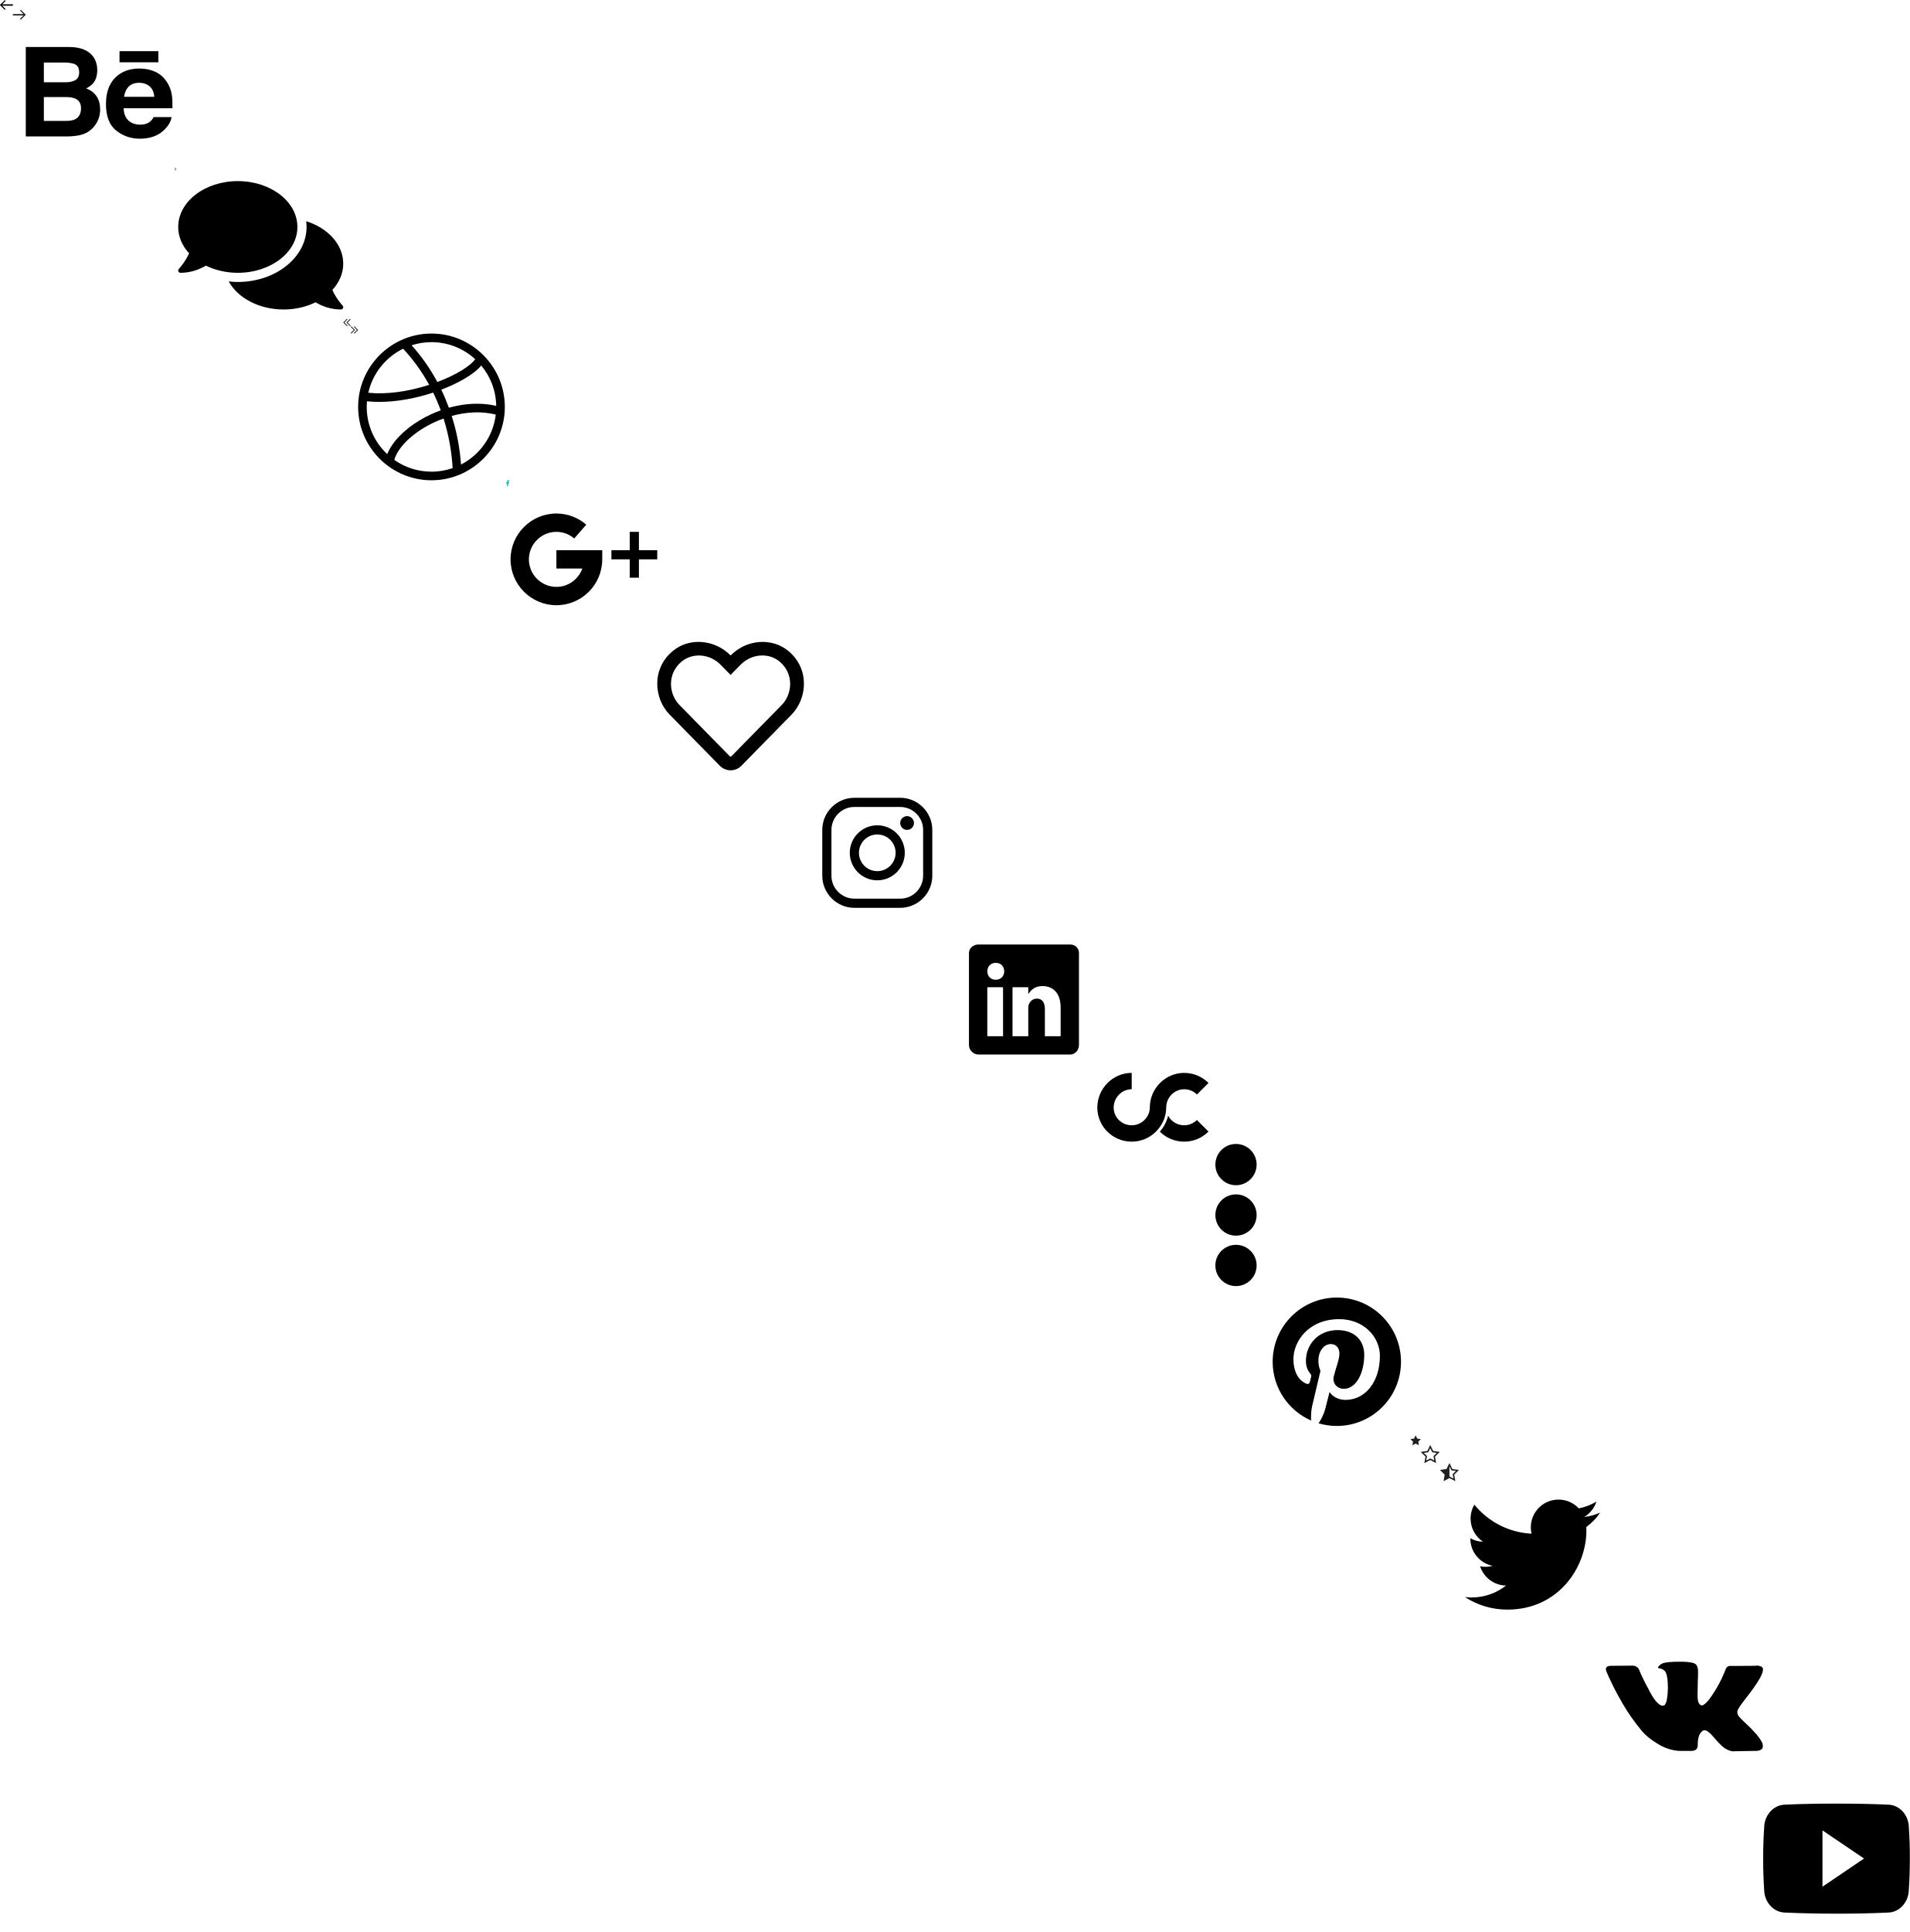
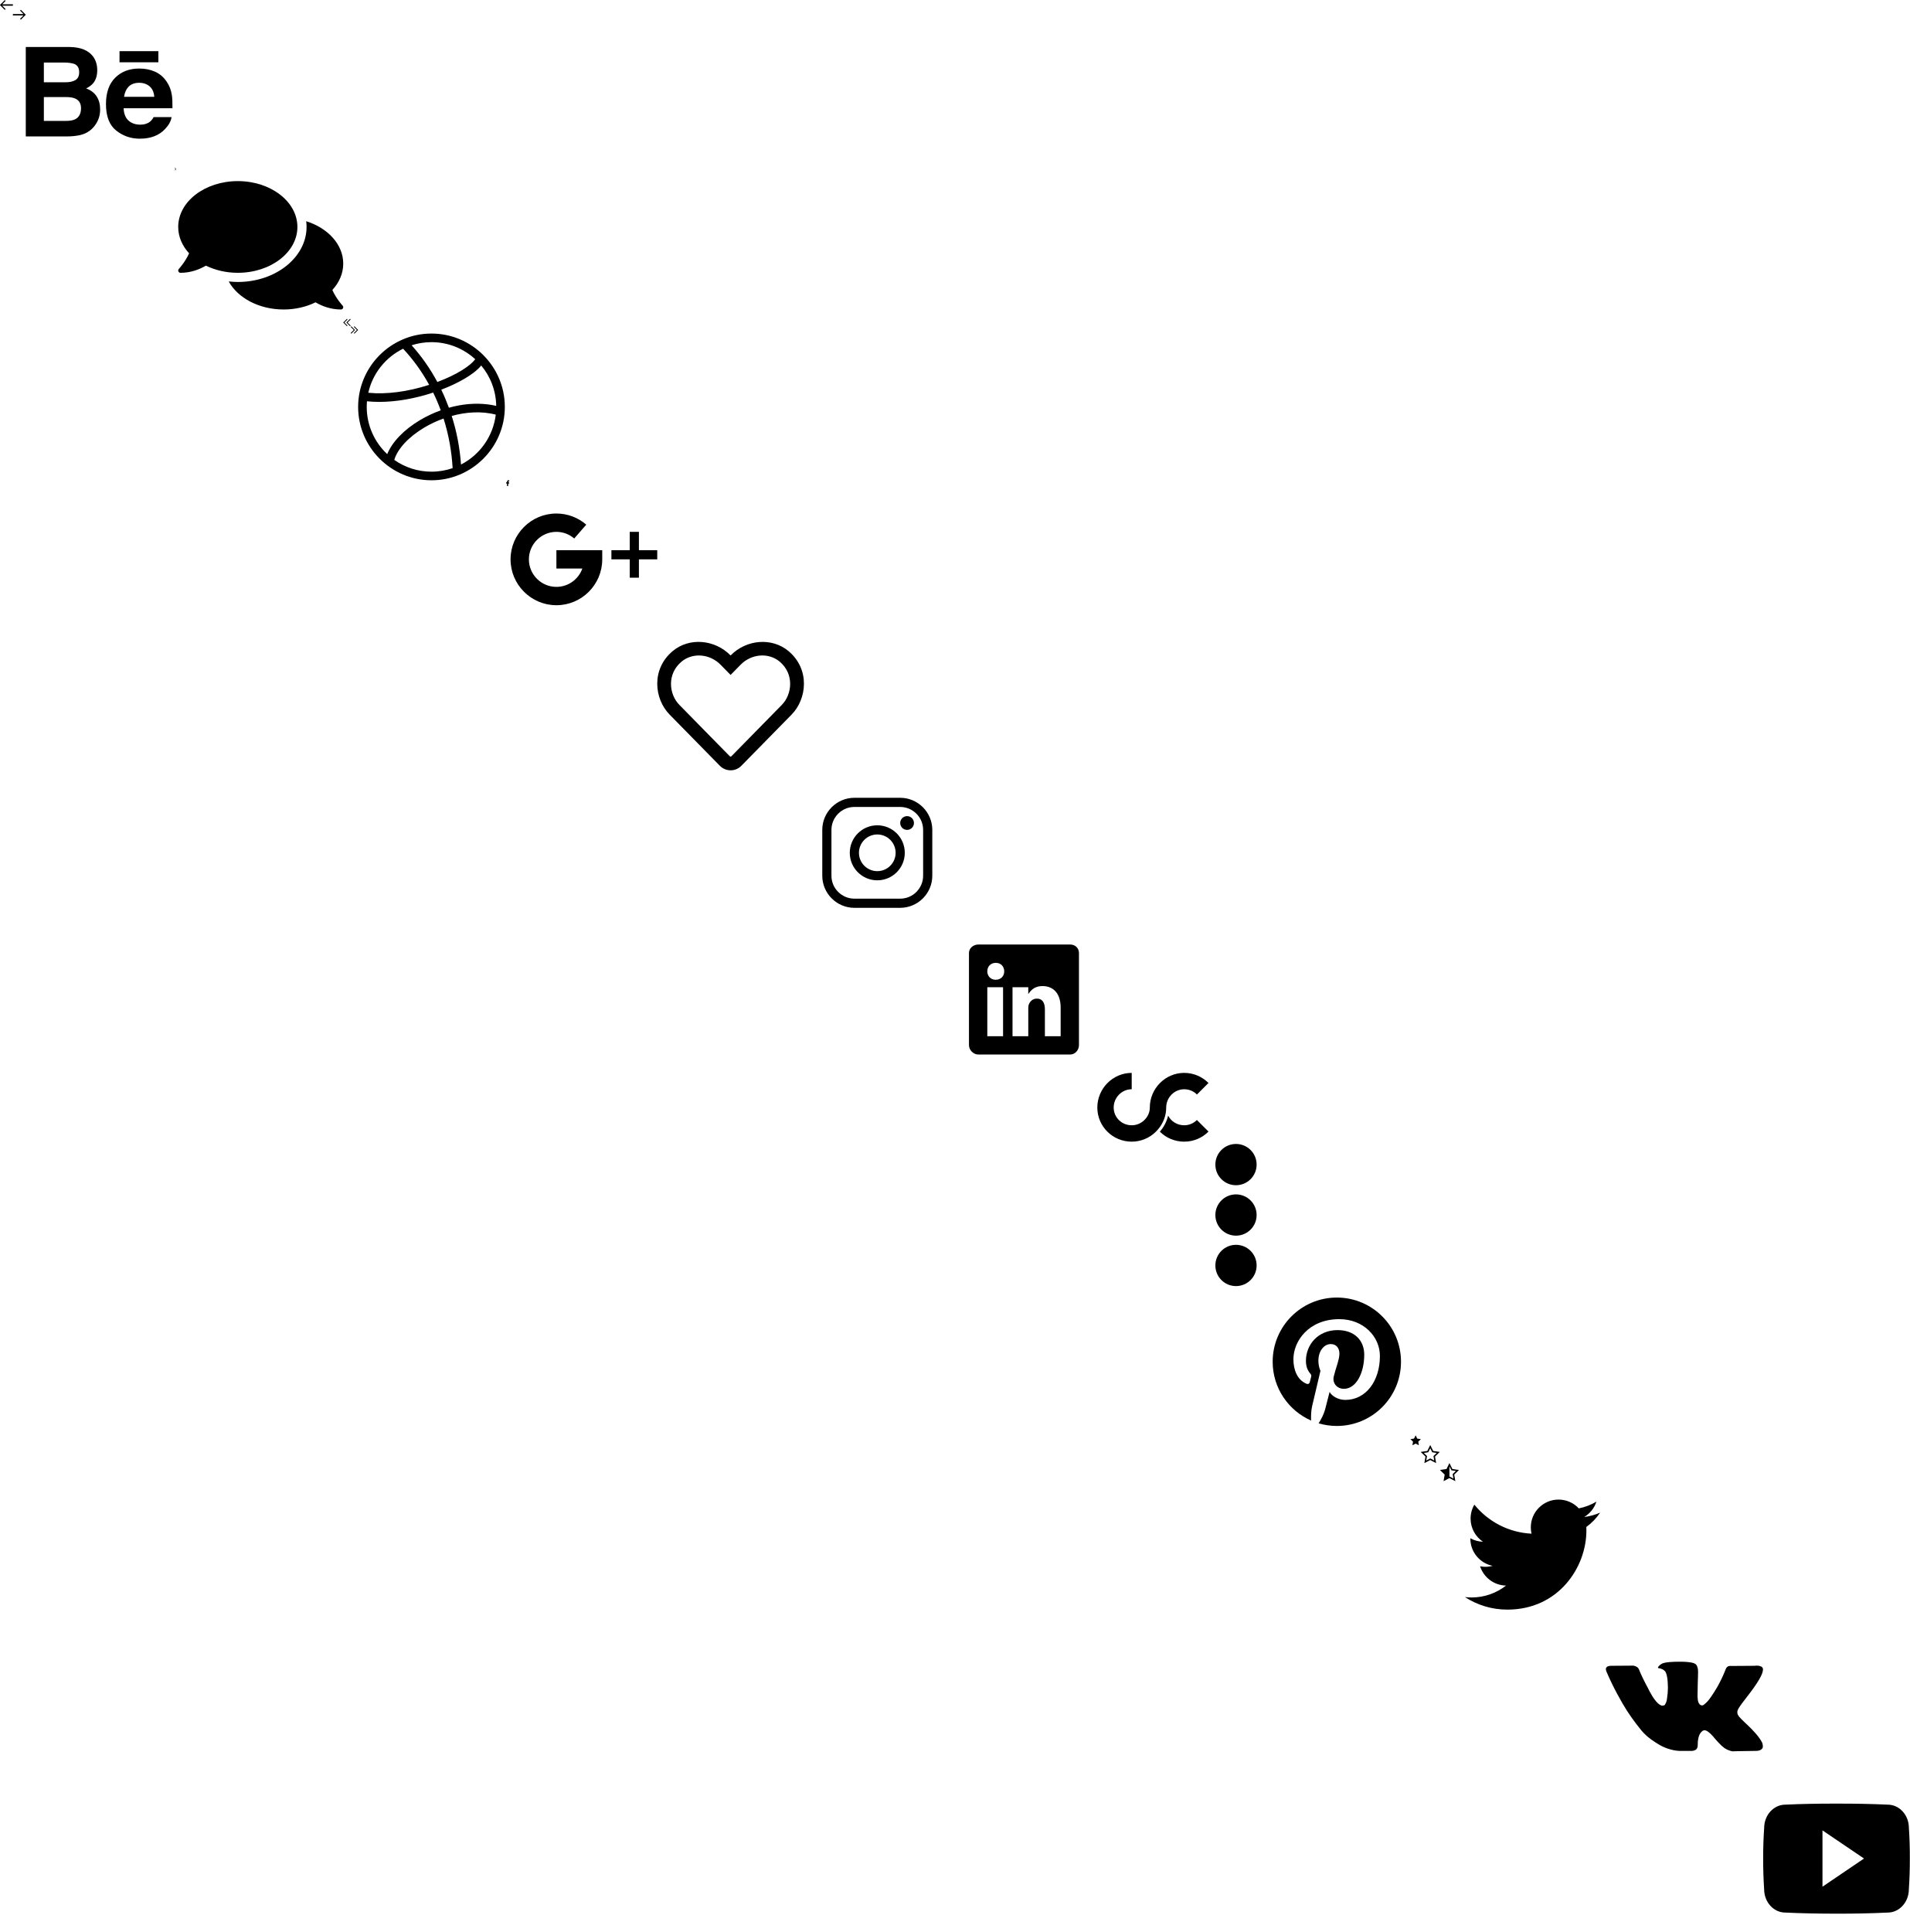
<svg xmlns="http://www.w3.org/2000/svg" width="6666" height="6742" viewBox="0 0 6666 6742">
  <view id="arrow-left" viewBox="0 0 45 34" />
  <svg height="34" width="45" viewBox="0 0 45 34">
    <path fill="currentColor" d="M19.626 31.705L7.712 20H45v-5H7.712L19.626 3.006 16.798.273-.38 17.499l17.178 17.106z" />
  </svg>
  <view id="arrow-right" viewBox="45 34 45 34" />
  <svg height="34" width="45" viewBox="0 0 45 34" x="45" y="34">
-     <path fill="#231F20" d="M24.994 31.705L36.908 20H0v-5h36.908L24.994 3.006 27.822.273 45 17.499 27.822 34.605z" />
+     <path fill="currentColor" d="M24.994 31.705L36.908 20H0v-5h36.908L24.994 3.006 27.822.273 45 17.499 27.822 34.605z" />
  </svg>
  <view id="behance" viewBox="90 68 511.96 511.96" />
  <svg viewBox="0 0 511.958 511.958" width="511.96" height="511.96" x="90" y="68">
    <path d="M210.624 240.619c10.624-5.344 18.656-11.296 24.16-17.728 9.792-11.584 14.624-26.944 14.624-45.984 0-18.528-4.832-34.368-14.496-47.648-16.128-21.632-43.424-32.704-82.016-33.28H0v312.096h142.56c16.064 0 30.944-1.376 44.704-4.192 13.76-2.848 25.664-8.064 35.744-15.68 8.96-6.624 16.448-14.848 22.4-24.544 9.408-14.656 14.112-31.264 14.112-49.76 0-17.92-4.128-33.184-12.32-45.728-8.288-12.544-20.448-21.728-36.576-27.552zM63.072 150.187h68.864c15.136 0 27.616 1.632 37.408 4.864 11.328 4.704 16.992 14.272 16.992 28.864 0 13.088-4.32 22.24-12.864 27.392-8.608 5.152-19.776 7.744-33.472 7.744H63.072v-68.864zm108.896 198.24c-7.616 3.68-18.336 5.504-32.064 5.504H63.072v-83.232h77.888c13.568.096 24.128 1.888 31.68 5.248 13.44 6.08 20.128 17.216 20.128 33.504 0 19.2-6.912 32.128-20.8 38.976zM327.168 110.539h135.584v38.848H327.168zM509.856 263.851c-2.816-18.08-9.024-33.984-18.688-47.712-10.592-15.552-24.032-26.944-40.384-34.144-16.288-7.232-34.624-10.848-55.04-10.816-34.272 0-62.112 10.72-83.648 32-21.472 21.344-32.224 52.032-32.224 92.032 0 42.656 11.872 73.472 35.744 92.384 23.776 18.944 51.232 28.384 82.4 28.384 37.728 0 67.072-11.232 88.032-33.632 13.408-14.144 20.992-28.064 22.656-41.728H446.24c-3.616 6.752-7.808 12.032-12.608 15.872-8.704 7.04-20.032 10.56-33.92 10.56-13.216 0-24.416-2.912-33.76-8.704-15.424-9.28-23.488-25.536-24.512-48.672h170.464c.256-19.936-.384-35.264-2.048-45.824zm-166.88 5.984c2.24-15.008 7.68-26.912 16.32-35.712 8.64-8.768 20.864-13.184 36.512-13.216 14.432 0 26.496 4.128 36.32 12.416 9.696 8.352 15.168 20.48 16.288 36.512h-105.44z" />
  </svg>
  <view id="chevron-small-right" viewBox="602 580 20 20" />
  <svg width="20" height="20" viewBox="0 0 20 20" x="602" y="580">
    <path d="M11 10L7.859 6.58a.695.695 0 010-.978.68.68 0 01.969 0l3.83 3.908a.697.697 0 010 .979l-3.83 3.908c-.267.272-.701.27-.969 0s-.268-.707 0-.978L11 10z" />
  </svg>
  <view id="comments" viewBox="622 600 576 512" />
  <svg aria-hidden="true" data-prefix="fas" data-icon="comments" class="esvg-inline--fa efa-comments efa-w-18" viewBox="0 0 576 512" width="576" height="512" x="622" y="600">
    <path fill="currentColor" d="M416 192c0-88.4-93.1-160-208-160S0 103.6 0 192c0 34.3 14.1 65.9 38 92-13.4 30.2-35.5 54.2-35.8 54.5-2.2 2.3-2.8 5.7-1.5 8.7S4.8 352 8 352c36.6 0 66.9-12.3 88.7-25 32.2 15.7 70.3 25 111.3 25 114.9 0 208-71.6 208-160zm122 220c23.9-26 38-57.7 38-92 0-66.9-53.5-124.2-129.3-148.1.9 6.6 1.3 13.3 1.3 20.1 0 105.9-107.7 192-240 192-10.8 0-21.3-.8-31.7-1.9C207.8 439.6 281.8 480 368 480c41 0 79.1-9.2 111.3-25 21.8 12.7 52.1 25 88.7 25 3.2 0 6.1-1.9 7.3-4.8 1.3-2.9.7-6.3-1.5-8.7-.3-.3-22.4-24.2-35.8-54.5z" />
  </svg>
  <view id="double-arrow-left" viewBox="1198 1112 26 26" />
  <svg height="26" width="26" viewBox="0 0 26 26" x="1198" y="1112">
-     <g fill="#231F20">
+     <g fill="currentColor">
      <path d="M23.885.58l2.084 2.084L15.133 13.5l10.836 10.836-2.084 2.084-12.92-12.92z" />
      <path d="M12.885.58l2.084 2.084L4.133 13.5l10.836 10.836-2.084 2.084L-.035 13.5z" />
    </g>
  </svg>
  <view id="double-arrow-right" viewBox="1224 1138 26 26" />
  <svg height="26" width="26" viewBox="0 0 26 26" x="1224" y="1138">
-     <g fill="#231F20">
+     <g fill="currentColor">
      <path d="M2.049.58L-.035 2.664 10.801 13.5-.035 24.336l2.084 2.084 12.92-12.92z" />
      <path d="M13.049.58l-2.084 2.084L21.801 13.5 10.965 24.336l2.084 2.084 12.92-12.92z" />
    </g>
  </svg>
  <view id="dribble" viewBox="1250 1164 512 512" />
  <svg width="512" height="512" viewBox="0 0 512 512" x="1250" y="1164">
    <path d="M256 0C115.04 0 0 115.05 0 256c0 140.96 115.05 256 256 256 140.96 0 256-115.05 256-256C512 115.04 396.95 0 256 0zm173.64 111.51c31.96 38.34 51.47 87.39 52.31 140.89-40.06-9.37-84.55-10-129.86-1.74a392.024 392.024 0 00-35.3 8.16 716.92 716.92 0 00-12.44-31.55 700.81 700.81 0 00-14.19-31.38c53.99-20.62 112.49-51.32 139.48-84.38zM256 30c58.82 0 112.45 22.59 152.7 59.54-15.7 21.41-60.44 52.58-132.22 79.46-25.06-46.66-55.11-89.54-89.83-128.1C208.51 33.83 231.82 30 256 30zm-99.05 22.9c35.41 37.93 65.87 80.29 90.96 126.05-74.68 24.17-150.29 34.03-212.46 27.66C50.59 138.96 96.14 82.67 156.95 52.9zM30 256c0-6.64.31-13.21.87-19.7 13.72 1.45 28.03 2.18 42.82 2.18 58.33 0 123.86-11.22 188.21-32.53 9.82 20.1 18.65 40.78 26.44 61.97-25.09 9.02-49.51 20.49-72.44 34.14-56.22 33.47-97.35 76.53-114.41 118.71C57.52 379.51 30 320.91 30 256zm226 226c-48.29 0-93.09-15.23-129.86-41.14 11.4-38.52 49.96-80.19 105.11-113.02 19.43-11.58 42.15-22.49 66.88-31.36 17.53 55.1 28.27 113.26 31.68 173.13C306.67 477.63 281.84 482 256 482zm103.07-24.9c-4.16-58.32-15.02-115.1-32.45-169.64 48.6-13.36 102.58-17.84 153.77-4.56-9.06 76.01-55.98 140.57-121.32 174.2z" />
  </svg>
  <view id="facebook" viewBox="1762 1676 20 20" />
  <svg width="20" height="20" viewBox="0 0 96.124 96.123" x="1762" y="1676">
-     <path fill="#08b8b8" d="M72.089.02L59.624 0C45.62 0 36.57 9.285 36.57 23.656v10.907H24.037a1.96 1.96 0 00-1.96 1.961v15.803a1.96 1.96 0 001.96 1.96H36.57v39.876a1.96 1.96 0 001.96 1.96h16.352a1.96 1.96 0 001.96-1.96V54.287h14.654a1.96 1.96 0 001.96-1.96l.006-15.803a1.963 1.963 0 00-1.961-1.961H56.842v-9.246c0-4.444 1.059-6.7 6.848-6.7l8.397-.003a1.96 1.96 0 001.959-1.96V1.98A1.96 1.96 0 0072.089.02z" />
+     <path fill="currentColor" d="M72.089.02L59.624 0C45.62 0 36.57 9.285 36.57 23.656v10.907H24.037a1.96 1.96 0 00-1.96 1.961v15.803a1.96 1.96 0 001.96 1.96H36.57v39.876a1.96 1.96 0 001.96 1.96h16.352a1.96 1.96 0 001.96-1.96V54.287h14.654a1.96 1.96 0 001.96-1.96l.006-15.803a1.963 1.963 0 00-1.961-1.961H56.842v-9.246c0-4.444 1.059-6.7 6.848-6.7l8.397-.003a1.96 1.96 0 001.959-1.96V1.98A1.96 1.96 0 0072.089.02z" />
  </svg>
  <view id="google-plus" viewBox="1782 1696 512 512" />
  <svg viewBox="0 0 512 512" width="512" height="512" x="1782" y="1696">
    <path d="M448 224v-64h-32v64h-64v32h64v64h32v-64h64v-32zM160 224v64h90.528c-13.216 37.248-48.8 64-90.528 64-52.928 0-96-43.072-96-96s43.072-96 96-96c22.944 0 45.024 8.224 62.176 23.168l42.048-48.256C235.424 109.824 198.432 96 160 96 71.776 96 0 167.776 0 256s71.776 160 160 160 160-71.776 160-160v-32H160z" />
  </svg>
  <view id="heart" viewBox="2294 2208 512 512" />
  <svg aria-hidden="true" data-prefix="far" data-icon="heart" class="ksvg-inline--fa kfa-heart kfa-w-16" viewBox="0 0 512 512" width="512" height="512" x="2294" y="2208">
    <path fill="currentColor" d="M458.4 64.3C400.6 15.7 311.3 23 256 79.3 200.7 23 111.4 15.6 53.6 64.3-21.6 127.6-10.6 230.8 43 285.5l175.4 178.7c10 10.2 23.4 15.9 37.6 15.9 14.3 0 27.6-5.6 37.6-15.8L469 285.6c53.5-54.7 64.7-157.9-10.6-221.3zm-23.6 187.5L259.4 430.5c-2.4 2.4-4.4 2.4-6.8 0L77.2 251.8c-36.5-37.2-43.9-107.6 7.3-150.7 38.9-32.7 98.9-27.8 136.5 10.5l35 35.7 35-35.7c37.8-38.5 97.8-43.2 136.5-10.6 51.1 43.1 43.5 113.9 7.3 150.8z" />
  </svg>
  <view id="instagram" viewBox="2806 2720 512 512" />
  <svg viewBox="0 0 512 512" width="512" height="512" x="2806" y="2720">
    <path d="M336 96c21.2 0 41.3 8.4 56.5 23.5S416 154.8 416 176v160c0 21.2-8.4 41.3-23.5 56.5S357.2 416 336 416H176c-21.2 0-41.3-8.4-56.5-23.5S96 357.2 96 336V176c0-21.2 8.4-41.3 23.5-56.5S154.8 96 176 96h160m0-32H176c-61.6 0-112 50.4-112 112v160c0 61.6 50.4 112 112 112h160c61.6 0 112-50.4 112-112V176c0-61.6-50.4-112-112-112z" />
    <path d="M360 176c-13.3 0-24-10.7-24-24s10.7-24 24-24c13.2 0 24 10.7 24 24s-10.8 24-24 24zm-104 16c35.3 0 64 28.7 64 64s-28.7 64-64 64-64-28.7-64-64 28.7-64 64-64m0-32c-53 0-96 43-96 96s43 96 96 96 96-43 96-96-43-96-96-96z" />
  </svg>
  <view id="linkedin" viewBox="3318 3232 512 512" />
  <svg viewBox="0 0 512 512" width="512" height="512" x="3318" y="3232">
    <path d="M417.2 64H96.8C79.3 64 64 76.6 64 93.9V415c0 17.4 15.3 32.9 32.8 32.9h320.3c17.6 0 30.8-15.6 30.8-32.9V93.9C448 76.6 434.7 64 417.2 64zM183 384h-55V213h55v171zm-25.6-197h-.4c-17.6 0-29-13.1-29-29.5 0-16.7 11.7-29.5 29.7-29.5s29 12.7 29.4 29.5c0 16.4-11.4 29.5-29.7 29.5zM384 384h-55v-93.5c0-22.4-8-37.7-27.9-37.7-15.2 0-24.2 10.3-28.2 20.3-1.5 3.6-1.9 8.5-1.9 13.5V384h-55V213h55v23.8c8-11.4 20.5-27.8 49.6-27.8 36.1 0 63.4 23.8 63.4 75.1V384z" />
  </svg>
  <view id="logo" viewBox="3830 3744 388 240" />
  <svg viewBox="0 0 388 240" fill="currentColor" width="388" height="240" x="3830" y="3744">
    <path class="nst0" d="M388 204.8l-40.4-40.4c-11.4 11.4-27.1 18.4-44.4 18.4-24.5 0-45.7-13.6-56.1-33.7-4.7 20.4-14.6 39.6-28.9 56 21.7 21.6 51.8 34.9 85 34.9 33.1 0 63.1-13.4 84.8-35.2z" />
    <path class="nst0" d="M120 240c33.1 0 63.1-13.5 84.8-35.2 2.3-2.3 4.5-4.7 6.6-7.1 17.9-20.8 29-47.2 29-76.8 0-34.7 28.1-63.8 62.9-63.8 17.4 0 33.1 7 44.4 18.4L388 35.2C366.3 13.5 336.3 0 303.2 0c-66.2 0-120 54.8-120 120.9 0 17.4-7.4 32.2-18.8 43.5-11.4 11.4-27.1 18.4-44.4 18.4-34.7 0-62.9-27.2-62.9-61.9S85.3 57.1 120 57.1V0C53.8 0 0 54.8 0 120.9S53.8 240 120 240z" />
  </svg>
  <view id="menu-cebab" viewBox="4218 3984 192 512" />
  <svg aria-hidden="true" data-prefix="fas" data-icon="ellipsis-v" class="osvg-inline--fa ofa-ellipsis-v ofa-w-6" viewBox="0 0 192 512" width="192" height="512" x="4218" y="3984">
    <path fill="currentColor" d="M96 184c39.8 0 72 32.2 72 72s-32.2 72-72 72-72-32.2-72-72 32.2-72 72-72zM24 80c0 39.8 32.2 72 72 72s72-32.2 72-72S135.8 8 96 8 24 40.2 24 80zm0 352c0 39.8 32.2 72 72 72s72-32.2 72-72-32.2-72-72-72-72 32.2-72 72z" />
  </svg>
  <view id="pinterest" viewBox="4410 4496 512 512" />
  <svg viewBox="0 0 512 512" width="512" height="512" x="4410" y="4496">
    <path d="M256 32C132.3 32 32 132.3 32 256c0 91.7 55.2 170.5 134.1 205.2-.6-15.6-.1-34.4 3.9-51.4 4.3-18.2 28.8-122.1 28.8-122.1s-7.2-14.3-7.2-35.4c0-33.2 19.2-58 43.2-58 20.4 0 30.2 15.3 30.2 33.6 0 20.5-13.1 51.1-19.8 79.5-5.6 23.8 11.9 43.1 35.4 43.1 42.4 0 71-54.5 71-119.1 0-49.1-33.1-85.8-93.2-85.8-67.9 0-110.3 50.7-110.3 107.3 0 19.5 5.8 33.3 14.8 43.9 4.1 4.9 4.7 6.9 3.2 12.5-1.1 4.1-3.5 14-4.6 18-1.5 5.7-6.1 7.7-11.2 5.6-31.3-12.8-45.9-47-45.9-85.6 0-63.6 53.7-139.9 160.1-139.9 85.5 0 141.8 61.9 141.8 128.3 0 87.9-48.9 153.5-120.9 153.5-24.2 0-46.9-13.1-54.7-27.9 0 0-13 51.6-15.8 61.6-4.7 17.3-14 34.5-22.5 48 20.1 5.9 41.4 9.2 63.5 9.2 123.7 0 224-100.3 224-224C480 132.3 379.7 32 256 32z" />
  </svg>
  <view id="star" viewBox="4922 5008 37 35" />
  <svg height="35" width="37" viewBox="0 0 37 35" x="4922" y="5008">
-     <path fill="#231F20" d="M19 .791l5.646 11.438 12.624 1.835-9.135 8.904 2.156 12.573L19 29.604 7.709 35.541l2.156-12.573L.73 14.064l12.624-1.835z" />
+     <path fill="currentColor" d="M19 .791l5.646 11.438 12.624 1.835-9.135 8.904 2.156 12.573L19 29.604 7.709 35.541l2.156-12.573L.73 14.064l12.624-1.835z" />
  </svg>
  <view id="star-empty" viewBox="4959 5043 67 63" />
  <svg height="63" width="67" viewBox="0 0 67 63" x="4959" y="5043">
-     <path d="M33 10.822l5.797 11.746 1.163 2.357 2.602.378 12.963 1.884-9.38 9.143-1.882 1.835.444 2.591 2.214 12.91-11.594-6.096L33 46.348l-2.327 1.223-11.594 6.096 2.214-12.91.444-2.591-1.882-1.835-9.38-9.143 12.962-1.884 2.602-.378 1.163-2.357L33 10.822M33-.475l-10.281 20.83L-.27 23.696 16.365 39.91l-3.927 22.896L33 51.996l20.562 10.811-3.927-22.897L66.27 23.696l-22.99-3.341L33-.475z" fill="#231F20" />
+     <path d="M33 10.822l5.797 11.746 1.163 2.357 2.602.378 12.963 1.884-9.38 9.143-1.882 1.835.444 2.591 2.214 12.91-11.594-6.096L33 46.348l-2.327 1.223-11.594 6.096 2.214-12.91.444-2.591-1.882-1.835-9.38-9.143 12.962-1.884 2.602-.378 1.163-2.357L33 10.822M33-.475l-10.281 20.83L-.27 23.696 16.365 39.91l-3.927 22.896L33 51.996l20.562 10.811-3.927-22.897L66.27 23.696l-22.99-3.341L33-.475z" fill="currentColor" />
  </svg>
  <view id="star-half" viewBox="5026 5106 67 63" />
  <svg height="63" width="67" viewBox="0 0 67 63" x="5026" y="5106">
-     <path d="M66.27 23.696l-22.99-3.341L33-.475l-10.281 20.83L-.27 23.696 16.365 39.91l-3.927 22.896L33 51.996l20.562 10.811-3.927-22.897L66.27 23.696zM35.327 47.57L33 46.348V10.822l5.797 11.746 1.163 2.357 2.602.378 12.963 1.884-9.38 9.143-1.882 1.835.444 2.591 2.214 12.91-11.594-6.096z" fill="#231F20" />
+     <path d="M66.27 23.696l-22.99-3.341L33-.475l-10.281 20.83L-.27 23.696 16.365 39.91l-3.927 22.896L33 51.996l20.562 10.811-3.927-22.897L66.27 23.696zM35.327 47.57L33 46.348V10.822l5.797 11.746 1.163 2.357 2.602.378 12.963 1.884-9.38 9.143-1.882 1.835.444 2.591 2.214 12.91-11.594-6.096z" fill="currentColor" />
  </svg>
  <view id="twitter" viewBox="5093 5169 512 512" />
  <svg viewBox="0 0 512 512" width="512" height="512" x="5093" y="5169">
    <path d="M492 109.5c-17.4 7.7-36 12.9-55.6 15.3 20-12 35.4-31 42.6-53.6-18.7 11.1-39.4 19.2-61.5 23.5C399.8 75.8 374.6 64 346.8 64c-53.5 0-96.8 43.4-96.8 96.9 0 7.6.8 15 2.5 22.1-80.5-4-151.9-42.6-199.6-101.3-8.3 14.3-13.1 31-13.1 48.7 0 33.6 17.2 63.3 43.2 80.7-16-.4-31-4.8-44-12.1v1.2c0 47 33.4 86.1 77.7 95-8.1 2.2-16.7 3.4-25.5 3.4-6.2 0-12.3-.6-18.2-1.8 12.3 38.5 48.1 66.5 90.5 67.3-33.1 26-74.9 41.5-120.3 41.5-7.8 0-15.5-.5-23.1-1.4C62.8 432 113.7 448 168.3 448 346.6 448 444 300.3 444 172.2c0-4.2-.1-8.4-.3-12.5C462.6 146 479 129 492 109.5z" />
  </svg>
  <view id="vk" viewBox="5605 5681 548.358 548.358" />
  <svg width="548.358" height="548.358" viewBox="0 0 548.358 548.358" x="5605" y="5681">
    <path d="M545.451 400.298c-.664-1.431-1.283-2.618-1.858-3.569-9.514-17.135-27.695-38.167-54.532-63.102l-.567-.571-.284-.28-.287-.287h-.288c-12.18-11.611-19.893-19.418-23.123-23.415-5.91-7.614-7.234-15.321-4.004-23.13 2.282-5.9 10.854-18.36 25.696-37.397 7.807-10.089 13.99-18.175 18.556-24.267 32.931-43.78 47.208-71.756 42.828-83.939l-1.701-2.847c-1.143-1.714-4.093-3.282-8.846-4.712-4.764-1.427-10.853-1.663-18.278-.712l-82.224.568c-1.332-.472-3.234-.428-5.712.144l-3.713.859-1.431.715-1.136.859c-.952.568-1.999 1.567-3.142 2.995-1.137 1.423-2.088 3.093-2.848 4.996-8.952 23.031-19.13 44.444-30.553 64.238-7.043 11.803-13.511 22.032-19.418 30.693-5.899 8.658-10.848 15.037-14.842 19.126-4 4.093-7.61 7.372-10.852 9.849-3.237 2.478-5.708 3.525-7.419 3.142-1.715-.383-3.33-.763-4.859-1.143-2.663-1.714-4.805-4.045-6.42-6.995-1.622-2.95-2.714-6.663-3.285-11.136-.568-4.476-.904-8.326-1-11.563-.089-3.233-.048-7.806.145-13.706.198-5.903.287-9.897.287-11.991 0-7.234.141-15.085.424-23.555.288-8.47.521-15.181.716-20.125.194-4.949.284-10.185.284-15.705s-.336-9.849-1-12.991a44.442 44.442 0 00-2.99-9.137c-1.335-2.95-3.289-5.232-5.853-6.852-2.569-1.618-5.763-2.902-9.564-3.856-10.089-2.283-22.936-3.518-38.547-3.71-35.401-.38-58.148 1.906-68.236 6.855-3.997 2.091-7.614 4.948-10.848 8.562-3.427 4.189-3.905 6.475-1.431 6.851 11.422 1.711 19.508 5.804 24.267 12.275l1.715 3.429c1.334 2.474 2.666 6.854 3.999 13.134 1.331 6.28 2.19 13.227 2.568 20.837.95 13.897.95 25.793 0 35.689-.953 9.9-1.853 17.607-2.712 23.127-.859 5.52-2.143 9.993-3.855 13.418-1.715 3.426-2.856 5.52-3.428 6.28-.571.76-1.047 1.239-1.425 1.427a21.387 21.387 0 01-7.71 1.431c-2.667 0-5.901-1.334-9.707-4-3.805-2.666-7.754-6.328-11.847-10.992-4.093-4.665-8.709-11.184-13.85-19.558-5.137-8.374-10.467-18.271-15.987-29.691l-4.567-8.282c-2.855-5.328-6.755-13.086-11.704-23.267-4.952-10.185-9.329-20.037-13.134-29.554-1.521-3.997-3.806-7.04-6.851-9.134l-1.429-.859c-.95-.76-2.475-1.567-4.567-2.427a30.301 30.301 0 00-6.567-1.854l-78.229.568c-7.994 0-13.418 1.811-16.274 5.428l-1.143 1.711c-.571.953-.859 2.475-.859 4.57 0 2.094.571 4.664 1.714 7.707 11.42 26.84 23.839 52.725 37.257 77.659 13.418 24.934 25.078 45.019 34.973 60.237 9.897 15.229 19.985 29.602 30.264 43.112 10.279 13.515 17.083 22.176 20.412 25.981 3.333 3.812 5.951 6.662 7.854 8.565l7.139 6.851c4.568 4.569 11.276 10.041 20.127 16.416 8.853 6.379 18.654 12.659 29.408 18.85 10.756 6.181 23.269 11.225 37.546 15.126 14.275 3.905 28.169 5.472 41.684 4.716h32.834c6.659-.575 11.704-2.669 15.133-6.283l1.136-1.431c.764-1.136 1.479-2.901 2.139-5.276.668-2.379 1-5 1-7.851-.195-8.183.428-15.558 1.852-22.124 1.423-6.564 3.045-11.513 4.859-14.846 1.813-3.33 3.859-6.14 6.136-8.418 2.282-2.283 3.908-3.666 4.862-4.142.948-.479 1.705-.804 2.276-.999 4.568-1.522 9.944-.048 16.136 4.429 6.187 4.473 11.99 9.996 17.418 16.56 5.425 6.57 11.943 13.941 19.555 22.124 7.617 8.186 14.277 14.271 19.985 18.274l5.708 3.426c3.812 2.286 8.761 4.38 14.853 6.283 6.081 1.902 11.409 2.378 15.984 1.427l73.087-1.14c7.229 0 12.854-1.197 16.844-3.572 3.998-2.379 6.373-5 7.139-7.851.764-2.854.805-6.092.145-9.712-.677-3.611-1.344-6.136-2.008-7.563z" />
  </svg>
  <view id="youtube" viewBox="6154 6230 512 512" />
  <svg viewBox="0 0 512 512" width="512" height="512" x="6154" y="6230">
    <path d="M508.6 148.8c0-45-33.1-81.2-74-81.2C379.2 65 322.7 64 265 64h-18c-57.6 0-114.2 1-169.6 3.6C36.6 67.6 3.5 104 3.5 149 1 184.6-.1 220.2 0 255.8c-.1 35.6 1 71.2 3.4 106.9 0 45 33.1 81.5 73.9 81.5 58.2 2.7 117.9 3.9 178.6 3.8 60.8.2 120.3-1 178.6-3.8 40.9 0 74-36.5 74-81.5 2.4-35.7 3.5-71.3 3.4-107 .2-35.6-.9-71.2-3.3-106.9zM207 353.9V157.4l145 98.2-145 98.3z" />
  </svg>
</svg>
